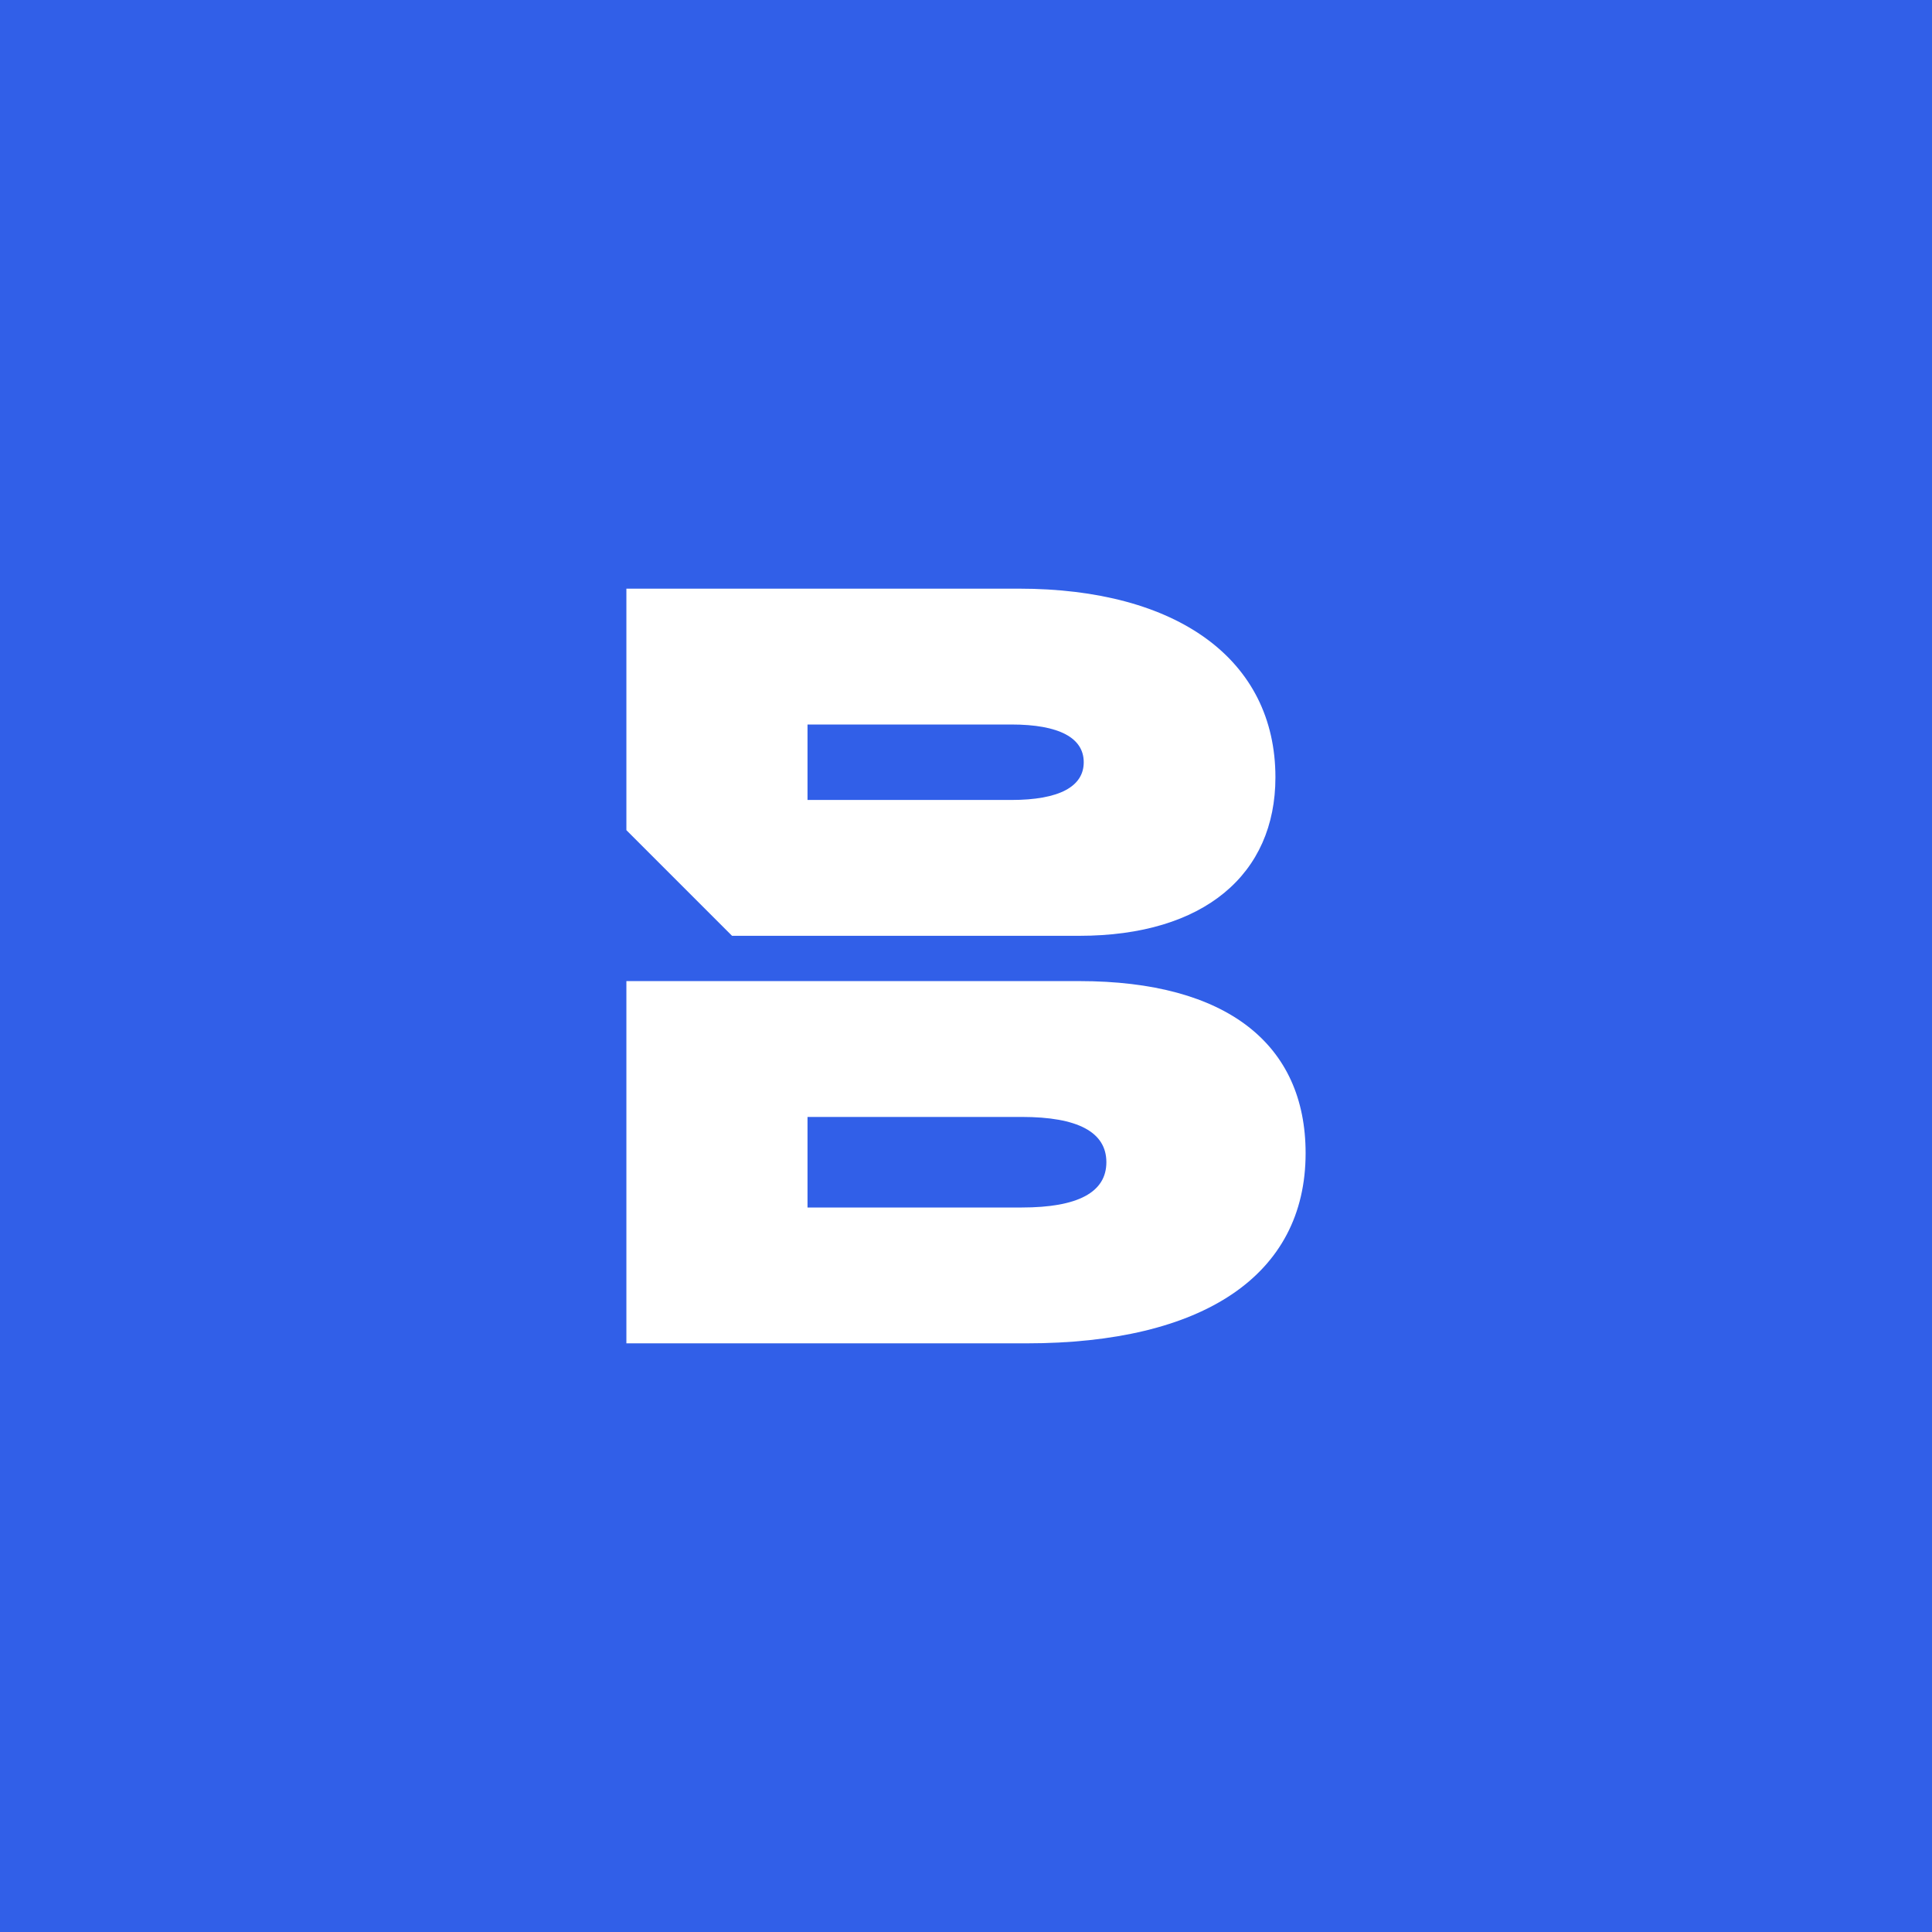
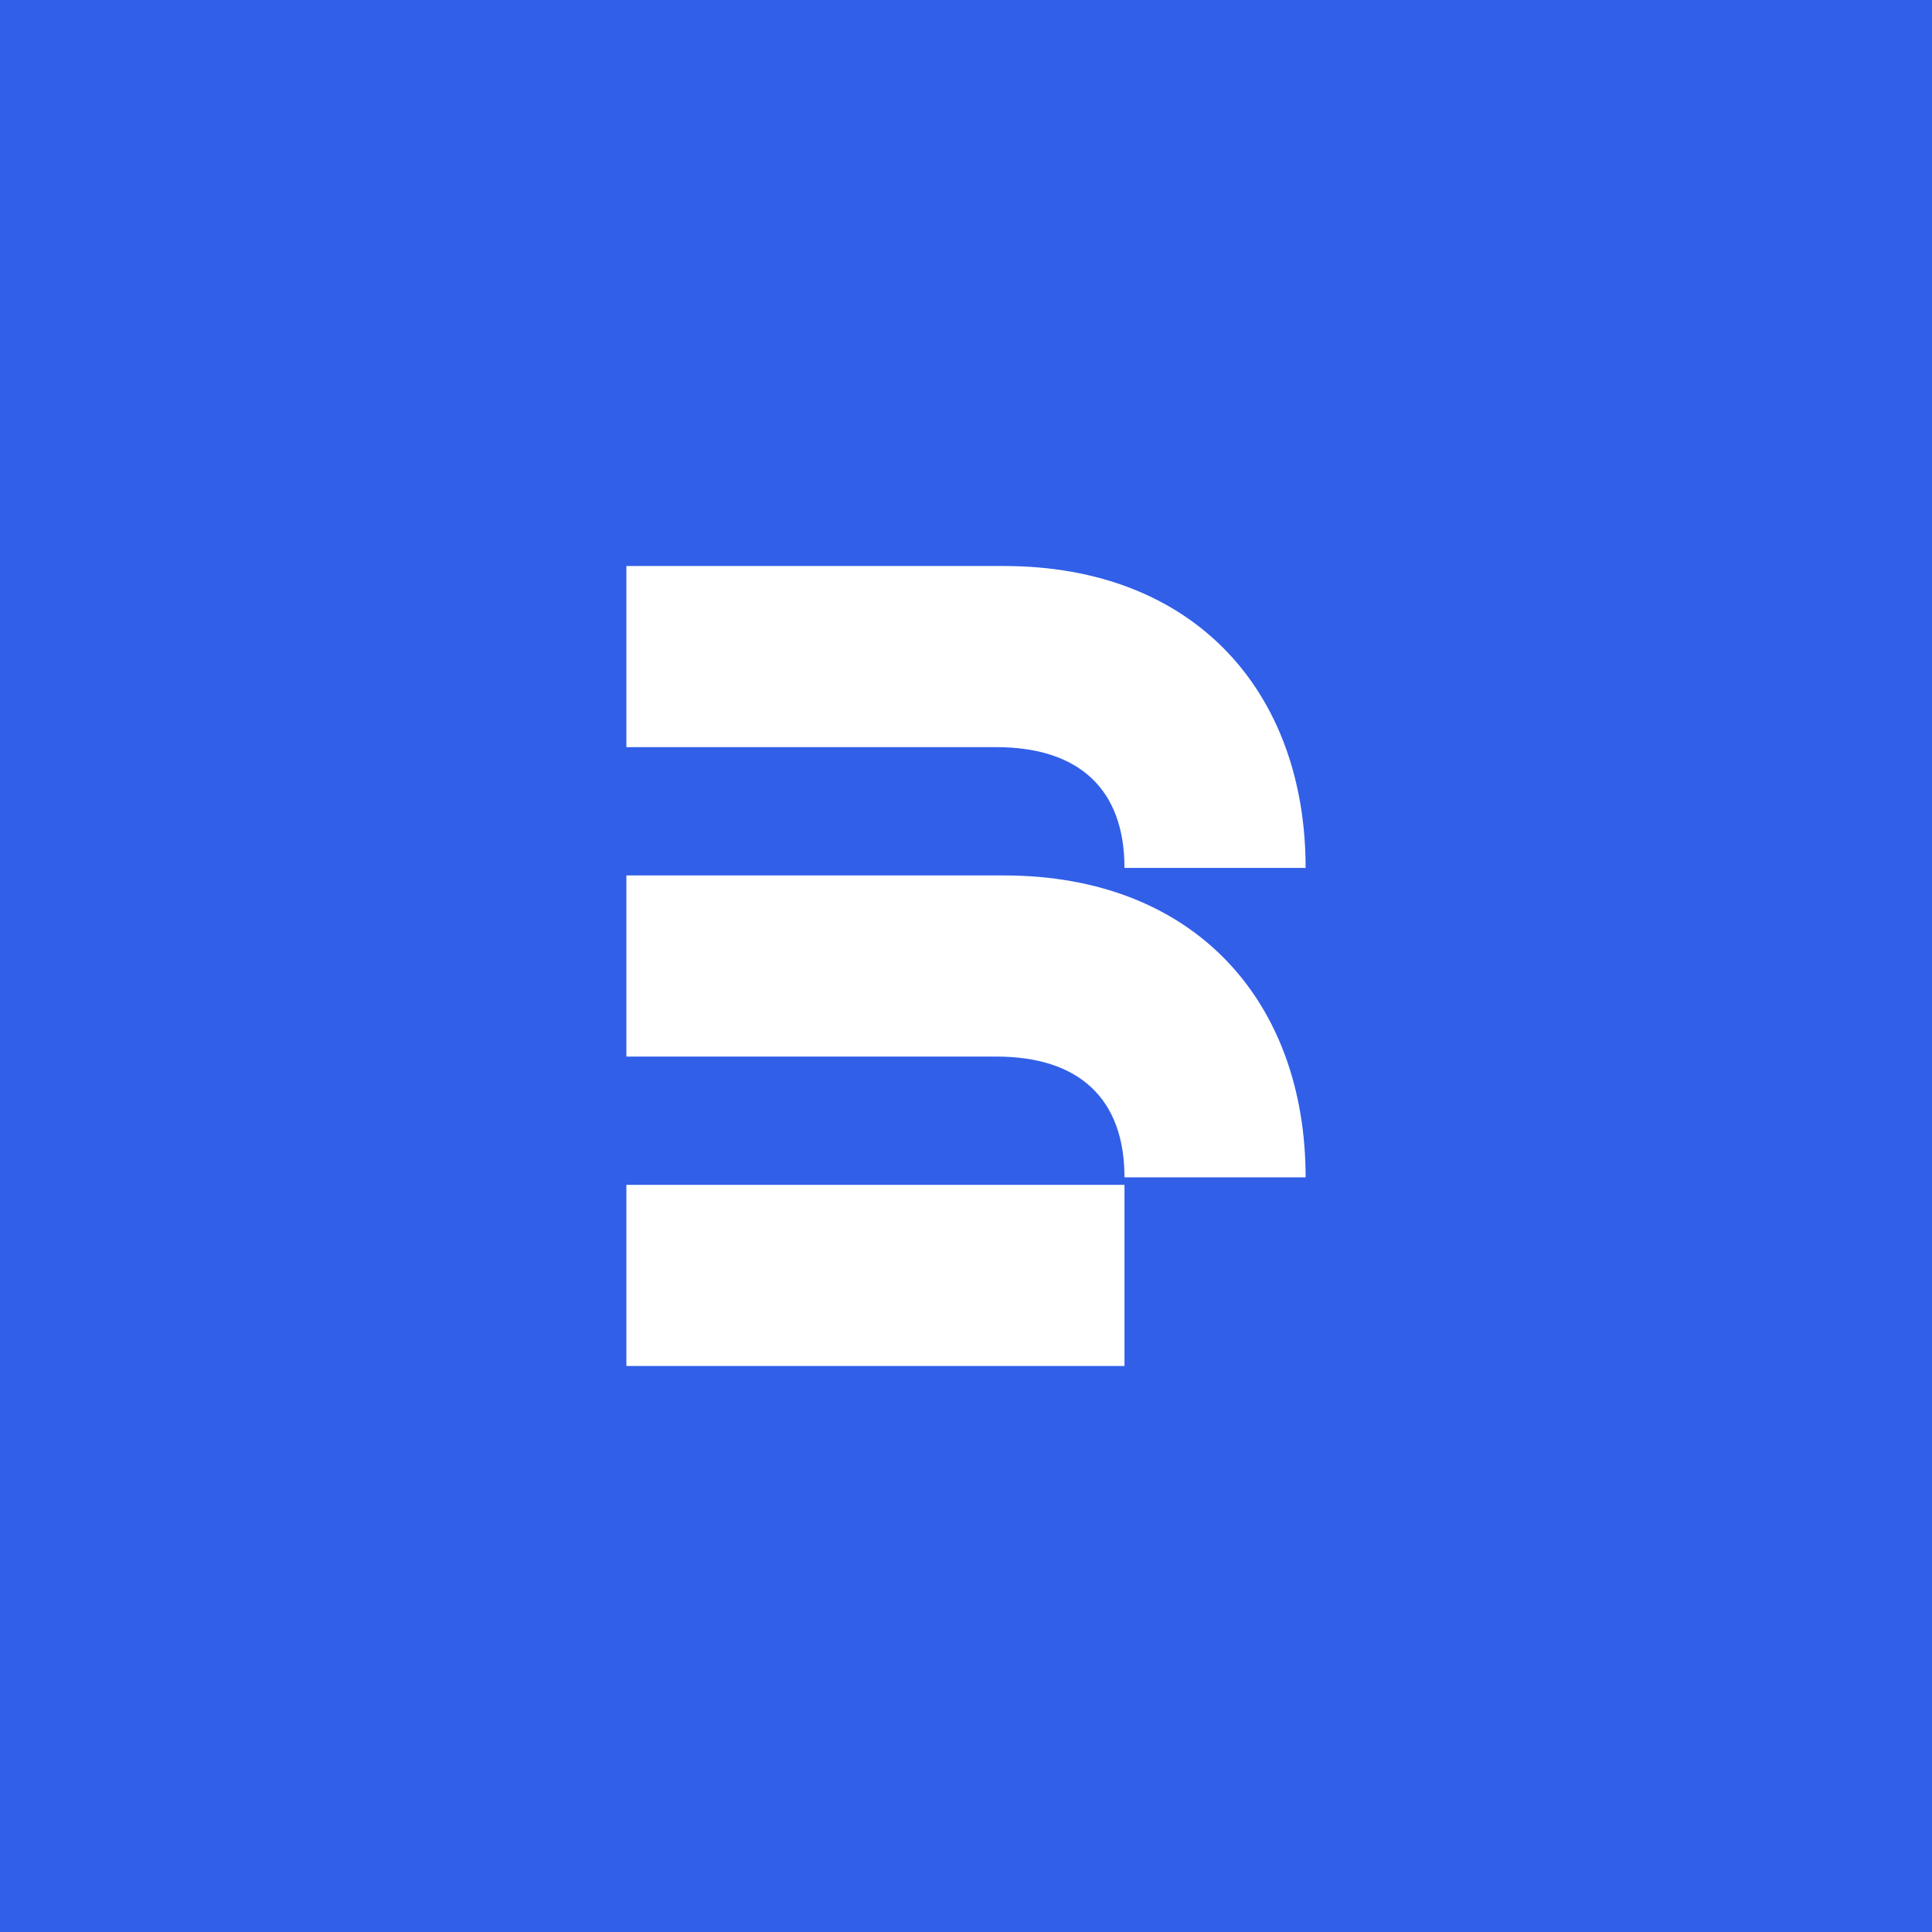
<svg xmlns="http://www.w3.org/2000/svg" viewBox="0 0 512 512">
  <rect width="512" height="512" fill="#315FE8" />
-   <g transform="translate(126 124) scale(8)">
-     <path d="M5 4H18C23.25 4 26.5 6.35 26.5 10.25C26.5 13.45 24.15 15.5 20 15.5H8.5L5 12V4ZM11 8.5V11H17.75C19.35 11 20.15 10.55 20.15 9.75S19.35 8.5 17.75 8.5H11ZM5 17H20C24.9 17 27.5 19.1 27.5 22.7C27.5 26.75 24.1 29 18.25 29H5V17ZM11 21.5V24.5H18.1C19.95 24.5 20.9 24 20.9 23S19.95 21.5 18.1 21.5H11Z" fill="#fff" fill-rule="evenodd" />
+   <g transform="translate(126 126) scale(8)">
+     <path d="M5 3H17.5C23.85 3 27.5 7.2 27.5 13H21.5C21.5 10.4 20 9 17.25 9H5V3ZM5 13.25H17.5C23.85 13.25 27.5 17.45 27.5 23.25H21.5C21.5 20.65 20 19.25 17.25 19.25H5V13.25ZM5 23.5H21.5V29.5H5V23.5Z" fill="#fff" fill-rule="evenodd" />
  </g>
</svg>
